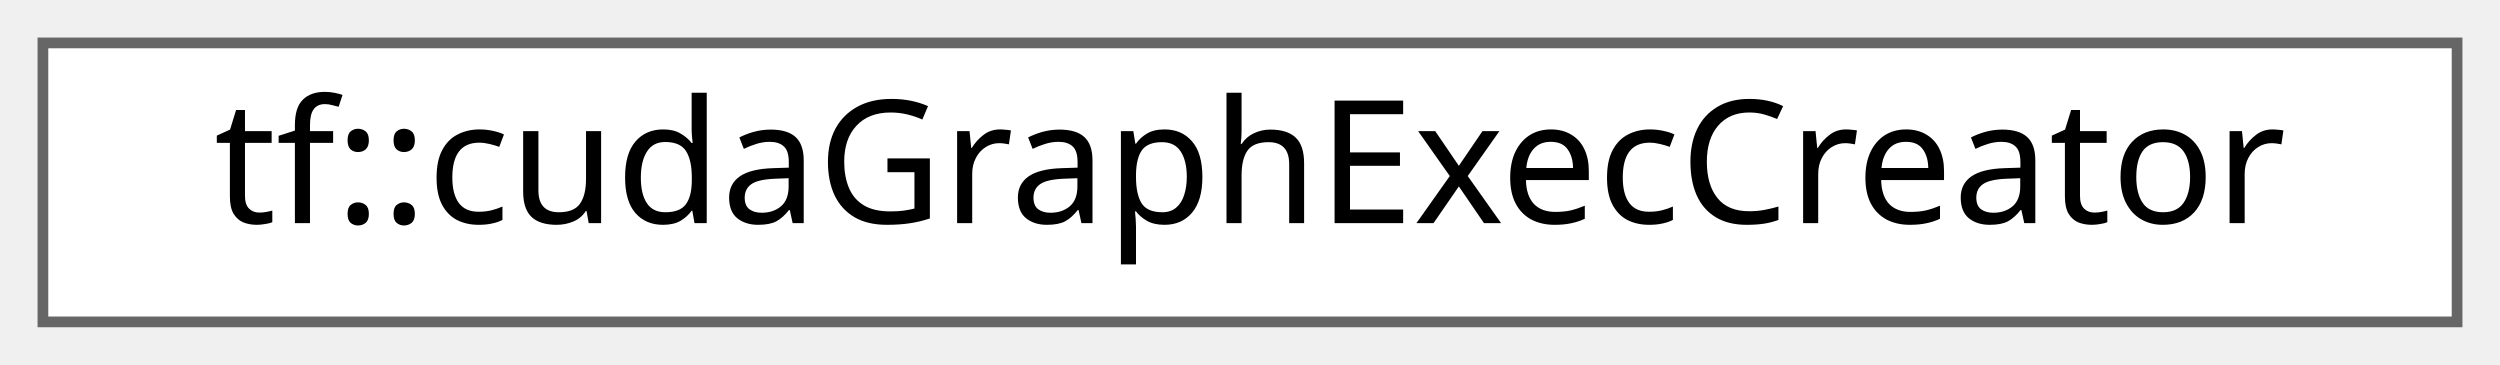
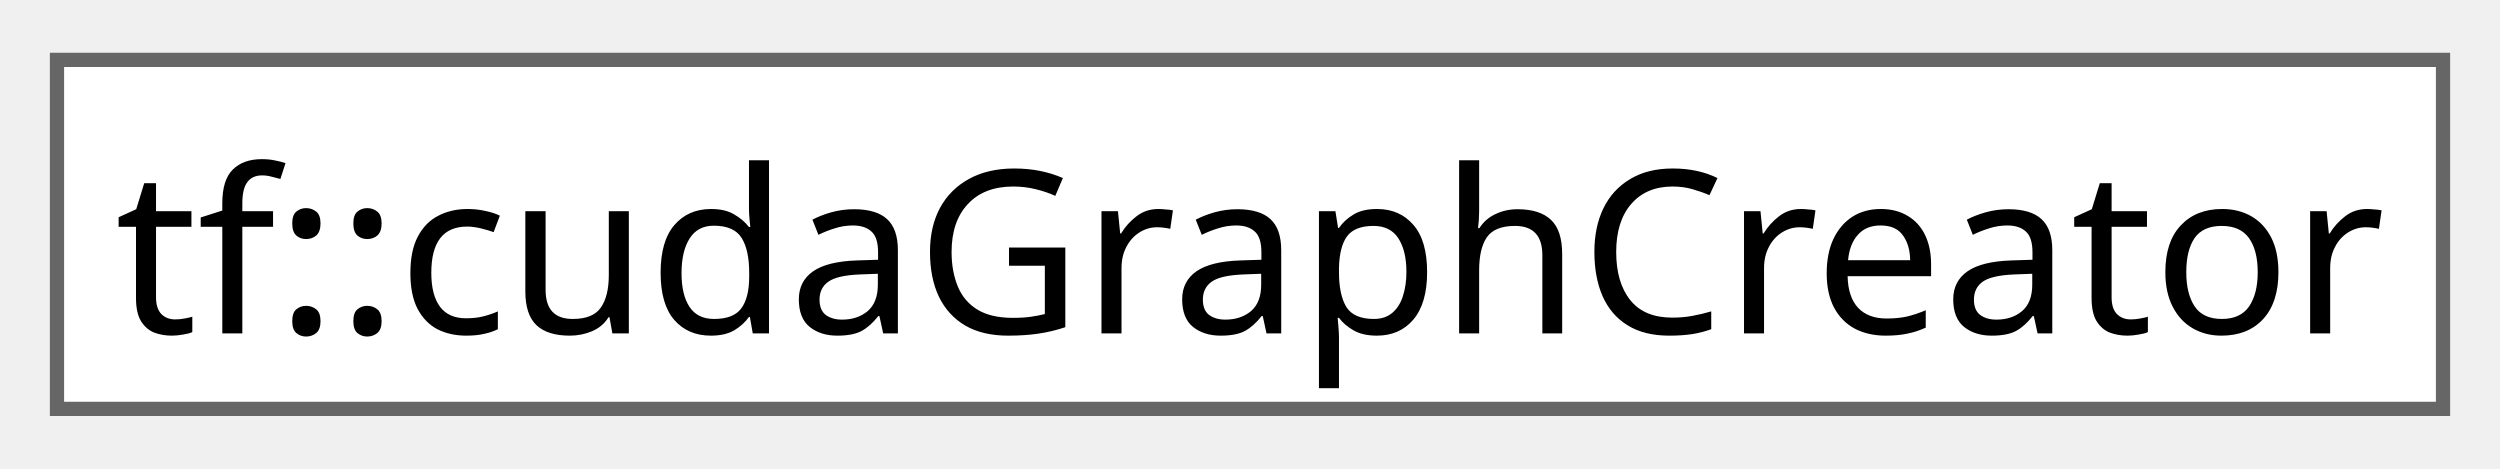
- <svg xmlns="http://www.w3.org/2000/svg" xmlns:xlink="http://www.w3.org/1999/xlink" width="233pt" height="34pt" viewBox="0.00 0.00 233.00 34.00">
-   <g id="graph0" class="graph" transform="scale(1 1) rotate(0) translate(4 30)">
+ <svg xmlns="http://www.w3.org/2000/svg" xmlns:xlink="http://www.w3.org/1999/xlink" width="176pt" height="33pt" viewBox="0.00 0.00 175.50 32.50">
+   <g id="graph0" class="graph" transform="scale(1 1) rotate(0) translate(4 28.5)">
    <g id="Node000000" class="node">
      <g id="a_Node000000">
-         <a xlink:href="classtf_1_1cudaGraphExecCreator.html" target="_top" xlink:title="class to create functors for constructing executable CUDA graphs">
-           <polygon fill="white" stroke="#666666" points="225,-26 0,-26 0,0 225,0 225,-26" />
-           <text text-anchor="middle" x="112.5" y="-9.2" font-family="SourceSansPro" font-size="16.00">tf::cudaGraphExecCreator</text>
+         <a xlink:href="classtf_1_1cudaGraphCreator.html" target="_top" xlink:title="class to create functors that construct CUDA graphs">
+           <polygon fill="white" stroke="#666666" points="167.5,-24.5 0,-24.5 0,0 167.5,0 167.5,-24.5" />
+           <text text-anchor="middle" x="83.75" y="-5.3" font-family="SourceSansPro" font-size="16.00">tf::cudaGraphCreator</text>
        </a>
      </g>
    </g>
  </g>
</svg>
